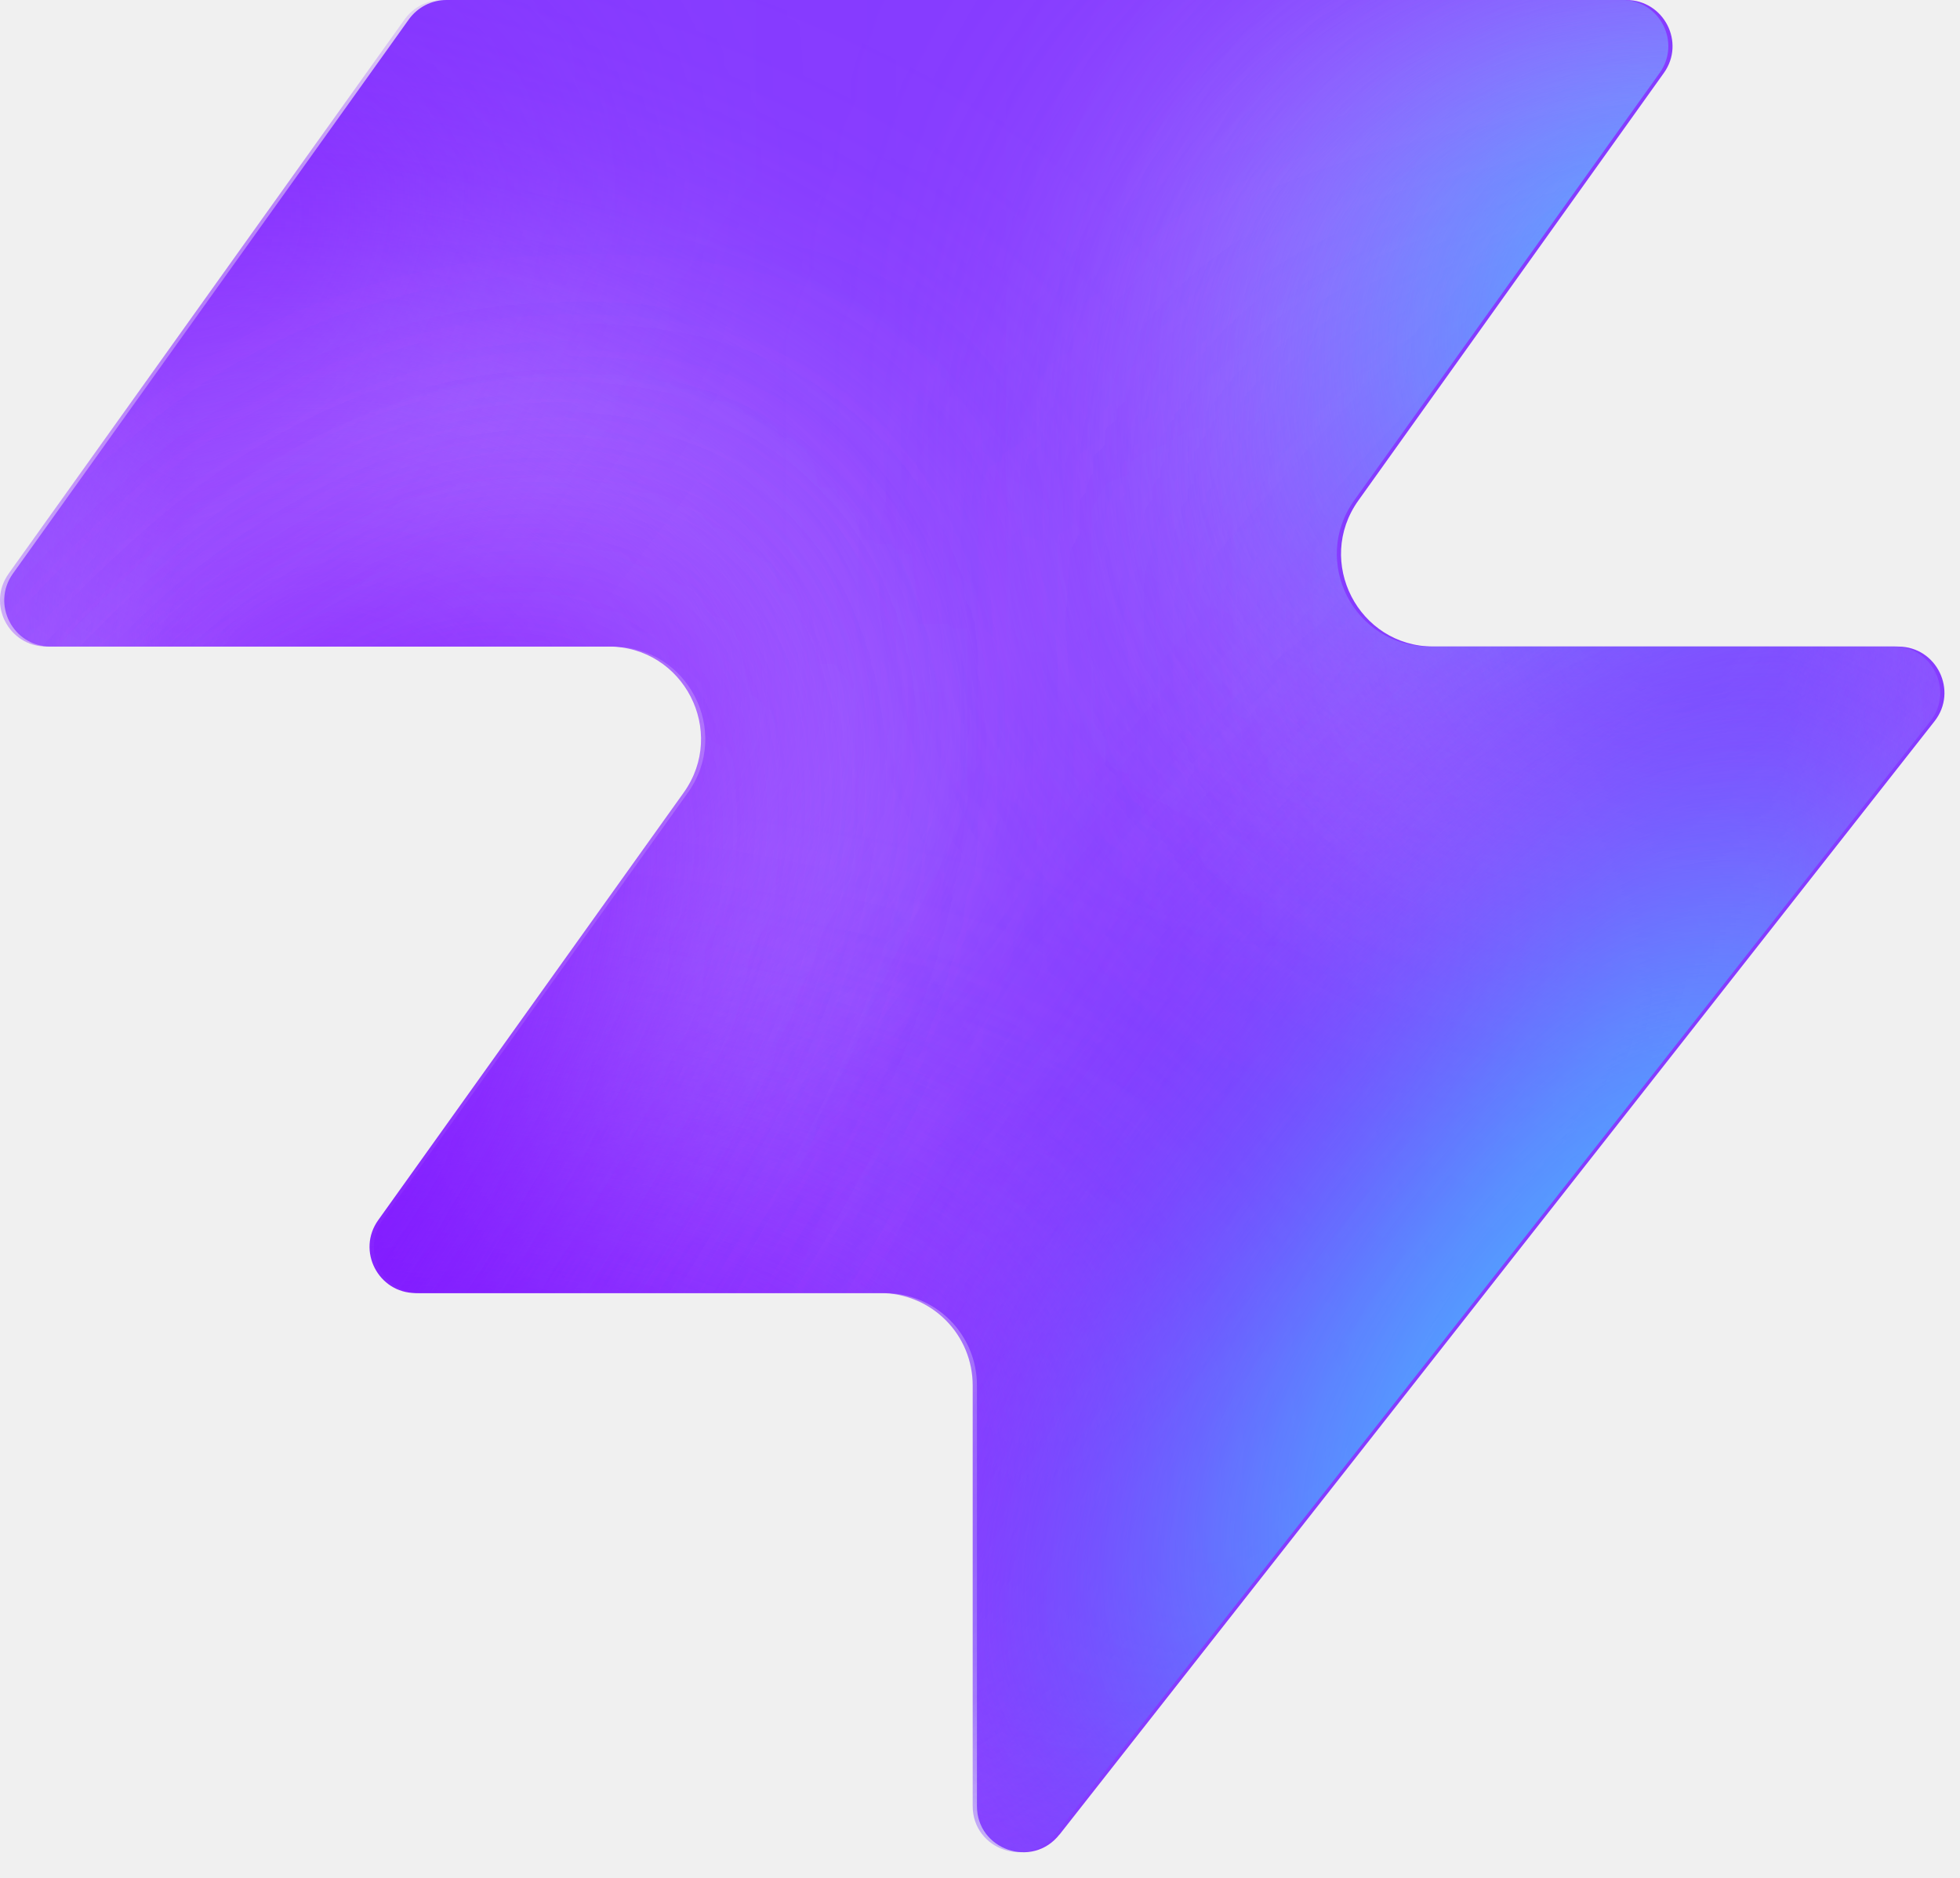
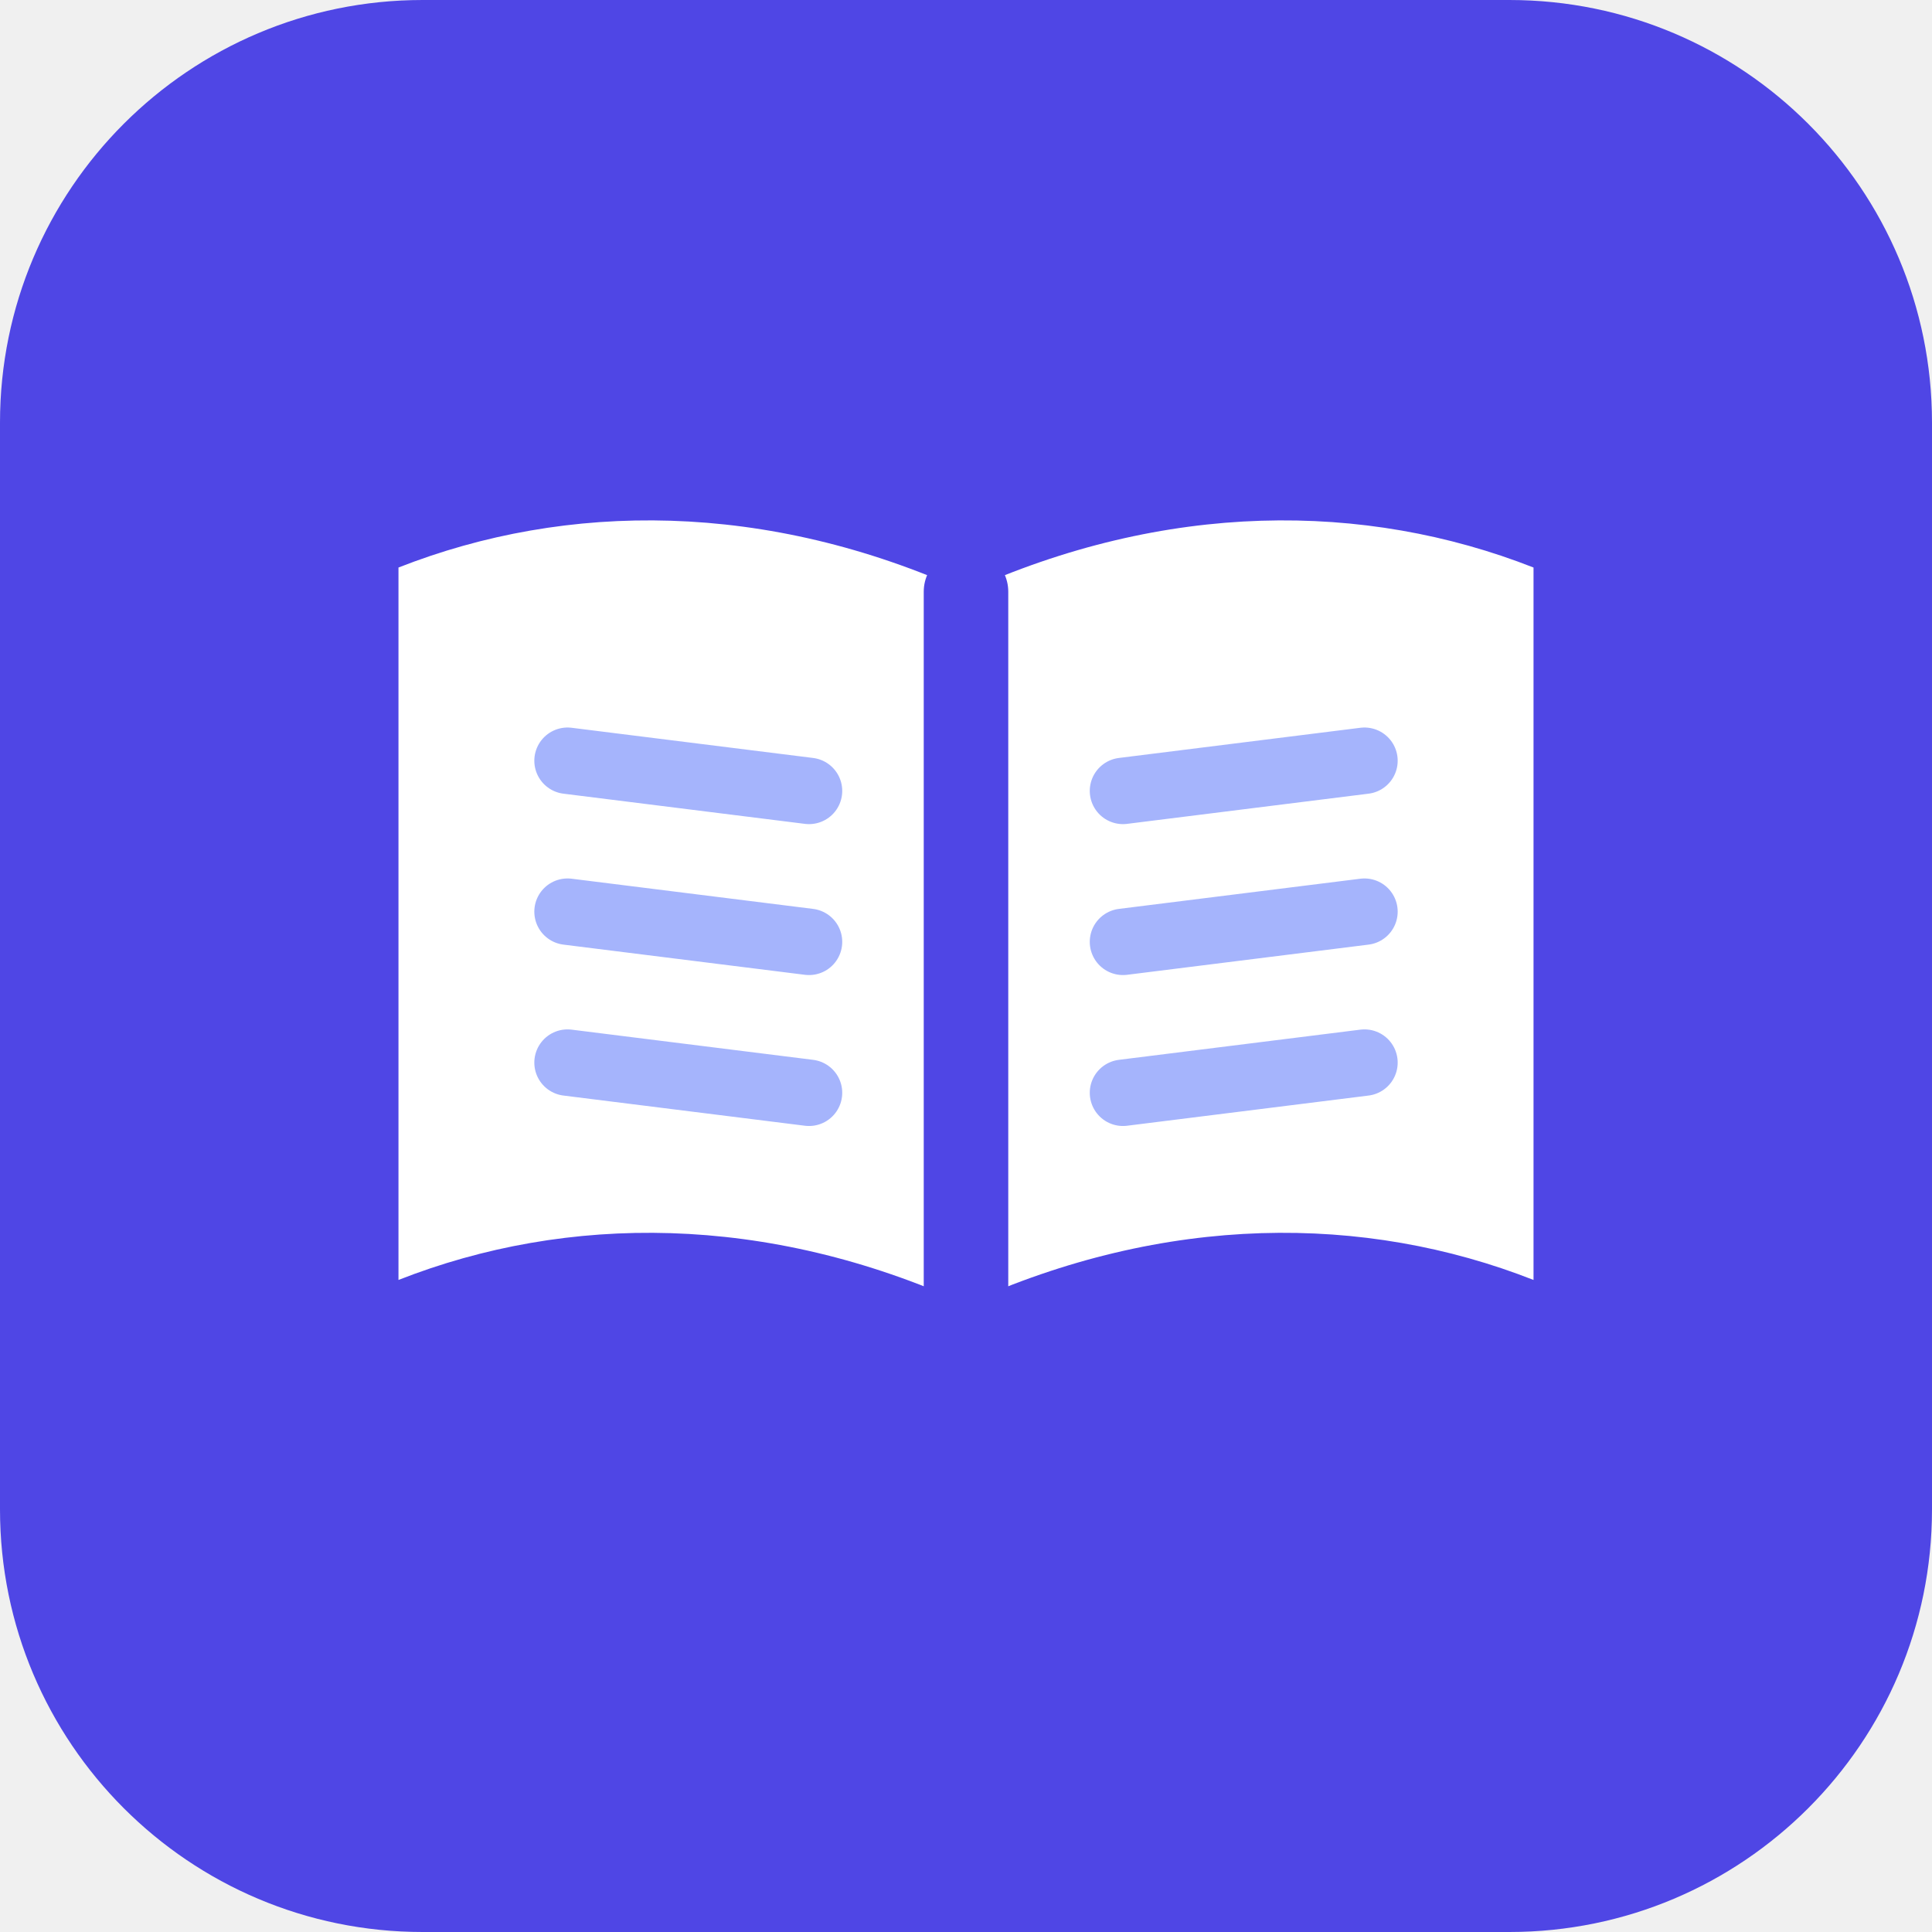
- <svg xmlns="http://www.w3.org/2000/svg" width="48" height="46" fill="none" viewBox="0 0 48 46">
-   <path fill="#863bff" d="M25.946 44.938c-.664.845-2.021.375-2.021-.698V33.937a2.26 2.26 0 0 0-2.262-2.262H10.287c-.92 0-1.456-1.04-.92-1.788l7.48-10.471c1.07-1.497 0-3.578-1.842-3.578H1.237c-.92 0-1.456-1.04-.92-1.788L10.013.474c.214-.297.556-.474.92-.474h28.894c.92 0 1.456 1.04.92 1.788l-7.48 10.471c-1.07 1.498 0 3.579 1.842 3.579h11.377c.943 0 1.473 1.088.89 1.83L25.947 44.94z" style="fill:#863bff;fill:color(display-p3 .525 .23 1);fill-opacity:1" />
-   <mask id="a" width="48" height="46" x="0" y="0" maskUnits="userSpaceOnUse" style="mask-type:alpha">
-     <path fill="#000" d="M25.842 44.938c-.664.844-2.021.375-2.021-.698V33.937a2.26 2.26 0 0 0-2.262-2.262H10.183c-.92 0-1.456-1.04-.92-1.788l7.48-10.471c1.07-1.498 0-3.579-1.842-3.579H1.133c-.92 0-1.456-1.04-.92-1.787L9.91.473c.214-.297.556-.474.92-.474h28.894c.92 0 1.456 1.04.92 1.788l-7.48 10.471c-1.07 1.498 0 3.578 1.842 3.578h11.377c.943 0 1.473 1.088.89 1.832L25.843 44.94z" style="fill:#000;fill-opacity:1" />
-   </mask>
-   <g mask="url(#a)">
-     <g filter="url(#b)">
-       <ellipse cx="5.508" cy="14.704" fill="#ede6ff" rx="5.508" ry="14.704" style="fill:#ede6ff;fill:color(display-p3 .927 .903 1);fill-opacity:1" transform="matrix(.00324 1 1 -.00324 -4.47 31.516)" />
-     </g>
-     <g filter="url(#c)">
-       <ellipse cx="10.399" cy="29.851" fill="#ede6ff" rx="10.399" ry="29.851" style="fill:#ede6ff;fill:color(display-p3 .927 .903 1);fill-opacity:1" transform="matrix(.00324 1 1 -.00324 -39.328 7.883)" />
-     </g>
-     <g filter="url(#d)">
-       <ellipse cx="5.508" cy="30.487" fill="#7e14ff" rx="5.508" ry="30.487" style="fill:#7e14ff;fill:color(display-p3 .492 .077 1);fill-opacity:1" transform="rotate(89.814 -25.913 -14.639)scale(1 -1)" />
-     </g>
-     <g filter="url(#e)">
-       <ellipse cx="5.508" cy="30.599" fill="#7e14ff" rx="5.508" ry="30.599" style="fill:#7e14ff;fill:color(display-p3 .492 .077 1);fill-opacity:1" transform="rotate(89.814 -32.644 -3.334)scale(1 -1)" />
-     </g>
-     <g filter="url(#f)">
-       <ellipse cx="5.508" cy="30.599" fill="#7e14ff" rx="5.508" ry="30.599" style="fill:#7e14ff;fill:color(display-p3 .492 .077 1);fill-opacity:1" transform="matrix(.00324 1 1 -.00324 -34.34 30.47)" />
-     </g>
-     <g filter="url(#g)">
-       <ellipse cx="14.072" cy="22.078" fill="#ede6ff" rx="14.072" ry="22.078" style="fill:#ede6ff;fill:color(display-p3 .927 .903 1);fill-opacity:1" transform="rotate(93.35 24.506 48.493)scale(-1 1)" />
-     </g>
-     <g filter="url(#h)">
-       <ellipse cx="3.47" cy="21.501" fill="#7e14ff" rx="3.47" ry="21.501" style="fill:#7e14ff;fill:color(display-p3 .492 .077 1);fill-opacity:1" transform="rotate(89.009 28.708 47.59)scale(-1 1)" />
-     </g>
-     <g filter="url(#i)">
-       <ellipse cx="3.47" cy="21.501" fill="#7e14ff" rx="3.47" ry="21.501" style="fill:#7e14ff;fill:color(display-p3 .492 .077 1);fill-opacity:1" transform="rotate(89.009 28.708 47.59)scale(-1 1)" />
-     </g>
-     <g filter="url(#j)">
-       <ellipse cx=".387" cy="8.972" fill="#7e14ff" rx="4.407" ry="29.108" style="fill:#7e14ff;fill:color(display-p3 .492 .077 1);fill-opacity:1" transform="rotate(39.51 .387 8.972)" />
-     </g>
-     <g filter="url(#k)">
-       <ellipse cx="47.523" cy="-6.092" fill="#7e14ff" rx="4.407" ry="29.108" style="fill:#7e14ff;fill:color(display-p3 .492 .077 1);fill-opacity:1" transform="rotate(37.892 47.523 -6.092)" />
-     </g>
-     <g filter="url(#l)">
-       <ellipse cx="41.412" cy="6.333" fill="#47bfff" rx="5.971" ry="9.665" style="fill:#47bfff;fill:color(display-p3 .28 .748 1);fill-opacity:1" transform="rotate(37.892 41.412 6.333)" />
-     </g>
-     <g filter="url(#m)">
-       <ellipse cx="-1.879" cy="38.332" fill="#7e14ff" rx="4.407" ry="29.108" style="fill:#7e14ff;fill:color(display-p3 .492 .077 1);fill-opacity:1" transform="rotate(37.892 -1.88 38.332)" />
-     </g>
-     <g filter="url(#n)">
-       <ellipse cx="-1.879" cy="38.332" fill="#7e14ff" rx="4.407" ry="29.108" style="fill:#7e14ff;fill:color(display-p3 .492 .077 1);fill-opacity:1" transform="rotate(37.892 -1.88 38.332)" />
-     </g>
-     <g filter="url(#o)">
-       <ellipse cx="35.651" cy="29.907" fill="#7e14ff" rx="4.407" ry="29.108" style="fill:#7e14ff;fill:color(display-p3 .492 .077 1);fill-opacity:1" transform="rotate(37.892 35.651 29.907)" />
-     </g>
-     <g filter="url(#p)">
-       <ellipse cx="38.418" cy="32.4" fill="#47bfff" rx="5.971" ry="15.297" style="fill:#47bfff;fill:color(display-p3 .28 .748 1);fill-opacity:1" transform="rotate(37.892 38.418 32.4)" />
-     </g>
+ <svg xmlns="http://www.w3.org/2000/svg" viewBox="0 0 32 32" width="32" height="32">
+   <rect width="32" height="32" rx="7" fill="#4f46e5" />
+   <path d="M16 9.8C12.7 8.3 9.4 8.3 6.6 9.4L6.6 21.2C9.4 20.1 12.7 20.1 16 21.6Z" fill="#ffffff" />
+   <path d="M16 9.8C19.3 8.3 22.6 8.3 25.4 9.4L25.4 21.2C22.6 20.1 19.3 20.1 16 21.6Z" fill="#ffffff" />
+   <path d="M16 9.8V21.6" stroke="#4f46e5" stroke-width="1.4" stroke-linecap="round" />
+   <g stroke="#a5b4fc" stroke-width="1.1" stroke-linecap="round">
+     <path d="M9.4 12.6 13.4 13.1" />
+     <path d="M9.4 15.1 13.4 15.6" />
+     <path d="M9.4 17.6 13.4 18.1" />
+     <path d="M22.6 12.6 18.6 13.1" />
+     <path d="M22.6 15.1 18.6 15.6" />
+     <path d="M22.6 17.6 18.6 18.1" />
  </g>
-   <defs>
-     <filter id="b" width="60.045" height="41.654" x="-19.77" y="16.149" color-interpolation-filters="sRGB" filterUnits="userSpaceOnUse">
-       <feFlood flood-opacity="0" result="BackgroundImageFix" />
-       <feBlend in="SourceGraphic" in2="BackgroundImageFix" result="shape" />
-       <feGaussianBlur result="effect1_foregroundBlur_2002_17158" stdDeviation="7.659" />
-     </filter>
-     <filter id="c" width="90.34" height="51.437" x="-54.613" y="-7.533" color-interpolation-filters="sRGB" filterUnits="userSpaceOnUse">
-       <feFlood flood-opacity="0" result="BackgroundImageFix" />
-       <feBlend in="SourceGraphic" in2="BackgroundImageFix" result="shape" />
-       <feGaussianBlur result="effect1_foregroundBlur_2002_17158" stdDeviation="7.659" />
-     </filter>
-     <filter id="d" width="79.355" height="29.4" x="-49.64" y="2.03" color-interpolation-filters="sRGB" filterUnits="userSpaceOnUse">
-       <feFlood flood-opacity="0" result="BackgroundImageFix" />
-       <feBlend in="SourceGraphic" in2="BackgroundImageFix" result="shape" />
-       <feGaussianBlur result="effect1_foregroundBlur_2002_17158" stdDeviation="4.596" />
-     </filter>
-     <filter id="e" width="79.579" height="29.4" x="-45.045" y="20.029" color-interpolation-filters="sRGB" filterUnits="userSpaceOnUse">
-       <feFlood flood-opacity="0" result="BackgroundImageFix" />
-       <feBlend in="SourceGraphic" in2="BackgroundImageFix" result="shape" />
-       <feGaussianBlur result="effect1_foregroundBlur_2002_17158" stdDeviation="4.596" />
-     </filter>
-     <filter id="f" width="79.579" height="29.4" x="-43.513" y="21.178" color-interpolation-filters="sRGB" filterUnits="userSpaceOnUse">
-       <feFlood flood-opacity="0" result="BackgroundImageFix" />
-       <feBlend in="SourceGraphic" in2="BackgroundImageFix" result="shape" />
-       <feGaussianBlur result="effect1_foregroundBlur_2002_17158" stdDeviation="4.596" />
-     </filter>
-     <filter id="g" width="74.749" height="58.852" x="15.756" y="-17.901" color-interpolation-filters="sRGB" filterUnits="userSpaceOnUse">
-       <feFlood flood-opacity="0" result="BackgroundImageFix" />
-       <feBlend in="SourceGraphic" in2="BackgroundImageFix" result="shape" />
-       <feGaussianBlur result="effect1_foregroundBlur_2002_17158" stdDeviation="7.659" />
-     </filter>
-     <filter id="h" width="61.377" height="25.362" x="23.548" y="2.284" color-interpolation-filters="sRGB" filterUnits="userSpaceOnUse">
-       <feFlood flood-opacity="0" result="BackgroundImageFix" />
-       <feBlend in="SourceGraphic" in2="BackgroundImageFix" result="shape" />
-       <feGaussianBlur result="effect1_foregroundBlur_2002_17158" stdDeviation="4.596" />
-     </filter>
-     <filter id="i" width="61.377" height="25.362" x="23.548" y="2.284" color-interpolation-filters="sRGB" filterUnits="userSpaceOnUse">
-       <feFlood flood-opacity="0" result="BackgroundImageFix" />
-       <feBlend in="SourceGraphic" in2="BackgroundImageFix" result="shape" />
-       <feGaussianBlur result="effect1_foregroundBlur_2002_17158" stdDeviation="4.596" />
-     </filter>
-     <filter id="j" width="56.045" height="63.649" x="-27.636" y="-22.853" color-interpolation-filters="sRGB" filterUnits="userSpaceOnUse">
-       <feFlood flood-opacity="0" result="BackgroundImageFix" />
-       <feBlend in="SourceGraphic" in2="BackgroundImageFix" result="shape" />
-       <feGaussianBlur result="effect1_foregroundBlur_2002_17158" stdDeviation="4.596" />
-     </filter>
-     <filter id="k" width="54.814" height="64.646" x="20.116" y="-38.415" color-interpolation-filters="sRGB" filterUnits="userSpaceOnUse">
-       <feFlood flood-opacity="0" result="BackgroundImageFix" />
-       <feBlend in="SourceGraphic" in2="BackgroundImageFix" result="shape" />
-       <feGaussianBlur result="effect1_foregroundBlur_2002_17158" stdDeviation="4.596" />
-     </filter>
-     <filter id="l" width="33.541" height="35.313" x="24.641" y="-11.323" color-interpolation-filters="sRGB" filterUnits="userSpaceOnUse">
-       <feFlood flood-opacity="0" result="BackgroundImageFix" />
-       <feBlend in="SourceGraphic" in2="BackgroundImageFix" result="shape" />
-       <feGaussianBlur result="effect1_foregroundBlur_2002_17158" stdDeviation="4.596" />
-     </filter>
-     <filter id="m" width="54.814" height="64.646" x="-29.286" y="6.009" color-interpolation-filters="sRGB" filterUnits="userSpaceOnUse">
-       <feFlood flood-opacity="0" result="BackgroundImageFix" />
-       <feBlend in="SourceGraphic" in2="BackgroundImageFix" result="shape" />
-       <feGaussianBlur result="effect1_foregroundBlur_2002_17158" stdDeviation="4.596" />
-     </filter>
-     <filter id="n" width="54.814" height="64.646" x="-29.286" y="6.009" color-interpolation-filters="sRGB" filterUnits="userSpaceOnUse">
-       <feFlood flood-opacity="0" result="BackgroundImageFix" />
-       <feBlend in="SourceGraphic" in2="BackgroundImageFix" result="shape" />
-       <feGaussianBlur result="effect1_foregroundBlur_2002_17158" stdDeviation="4.596" />
-     </filter>
-     <filter id="o" width="54.814" height="64.646" x="8.244" y="-2.416" color-interpolation-filters="sRGB" filterUnits="userSpaceOnUse">
-       <feFlood flood-opacity="0" result="BackgroundImageFix" />
-       <feBlend in="SourceGraphic" in2="BackgroundImageFix" result="shape" />
-       <feGaussianBlur result="effect1_foregroundBlur_2002_17158" stdDeviation="4.596" />
-     </filter>
-     <filter id="p" width="39.409" height="43.623" x="18.713" y="10.588" color-interpolation-filters="sRGB" filterUnits="userSpaceOnUse">
-       <feFlood flood-opacity="0" result="BackgroundImageFix" />
-       <feBlend in="SourceGraphic" in2="BackgroundImageFix" result="shape" />
-       <feGaussianBlur result="effect1_foregroundBlur_2002_17158" stdDeviation="4.596" />
-     </filter>
-   </defs>
</svg>
